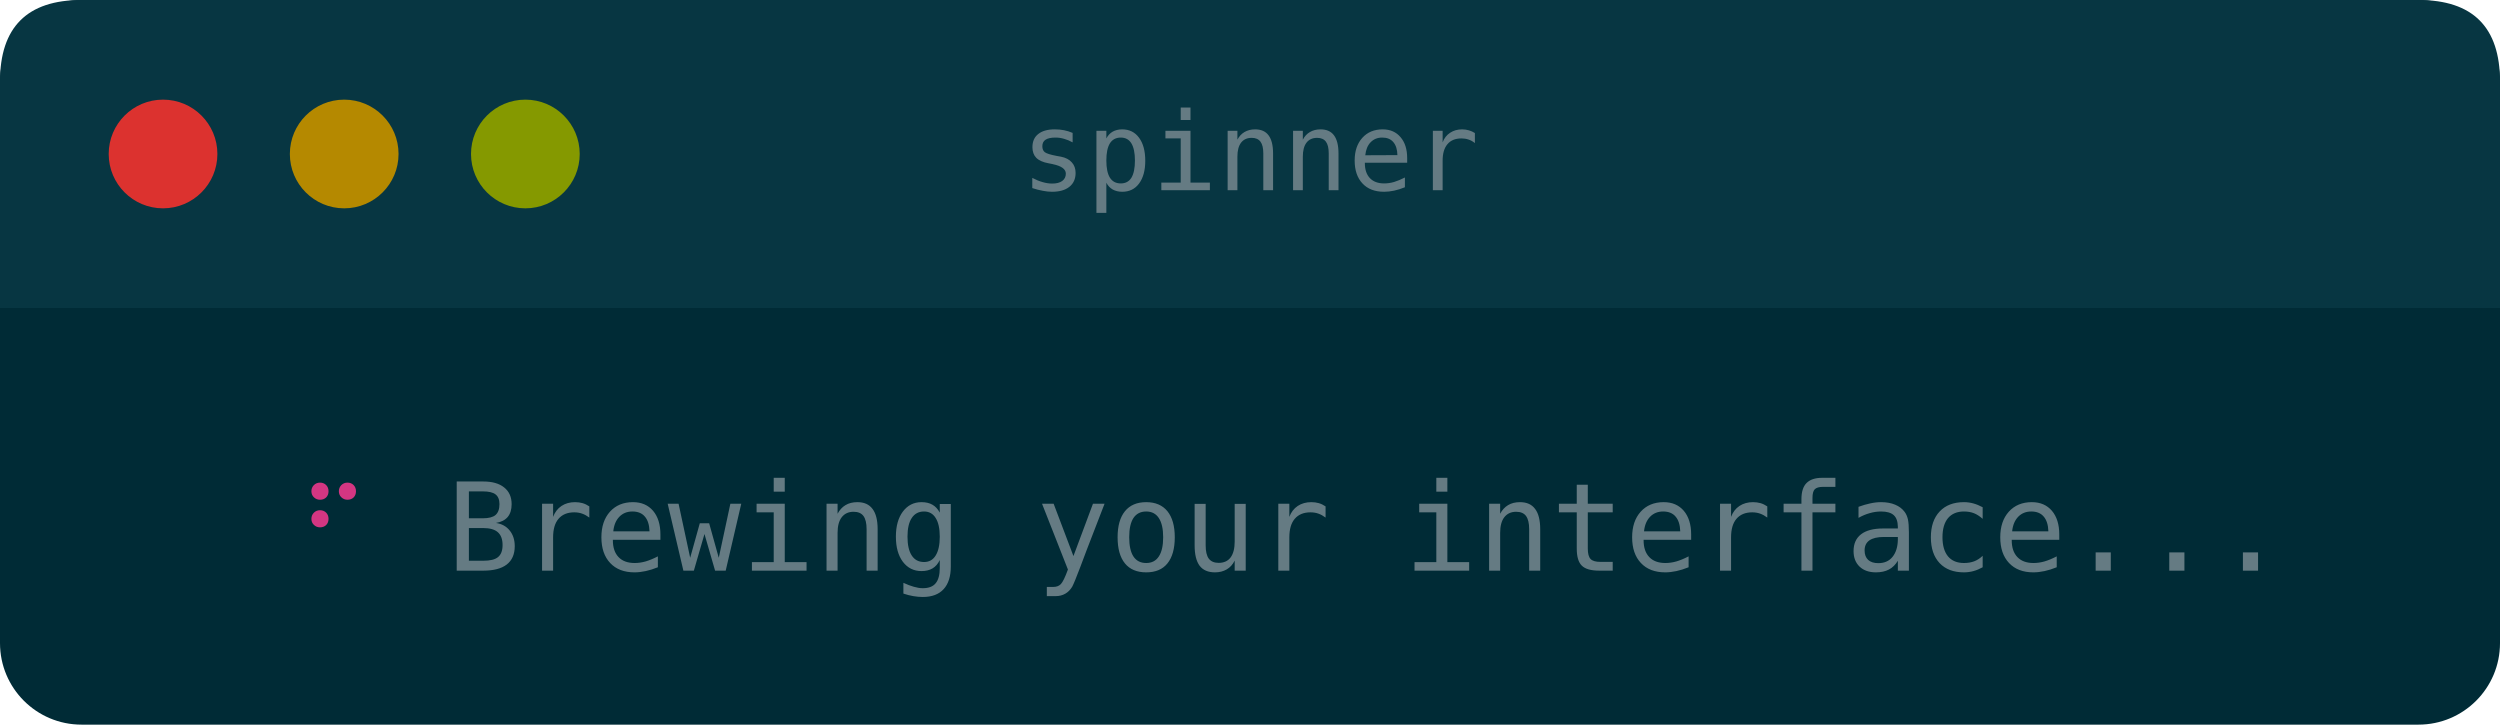
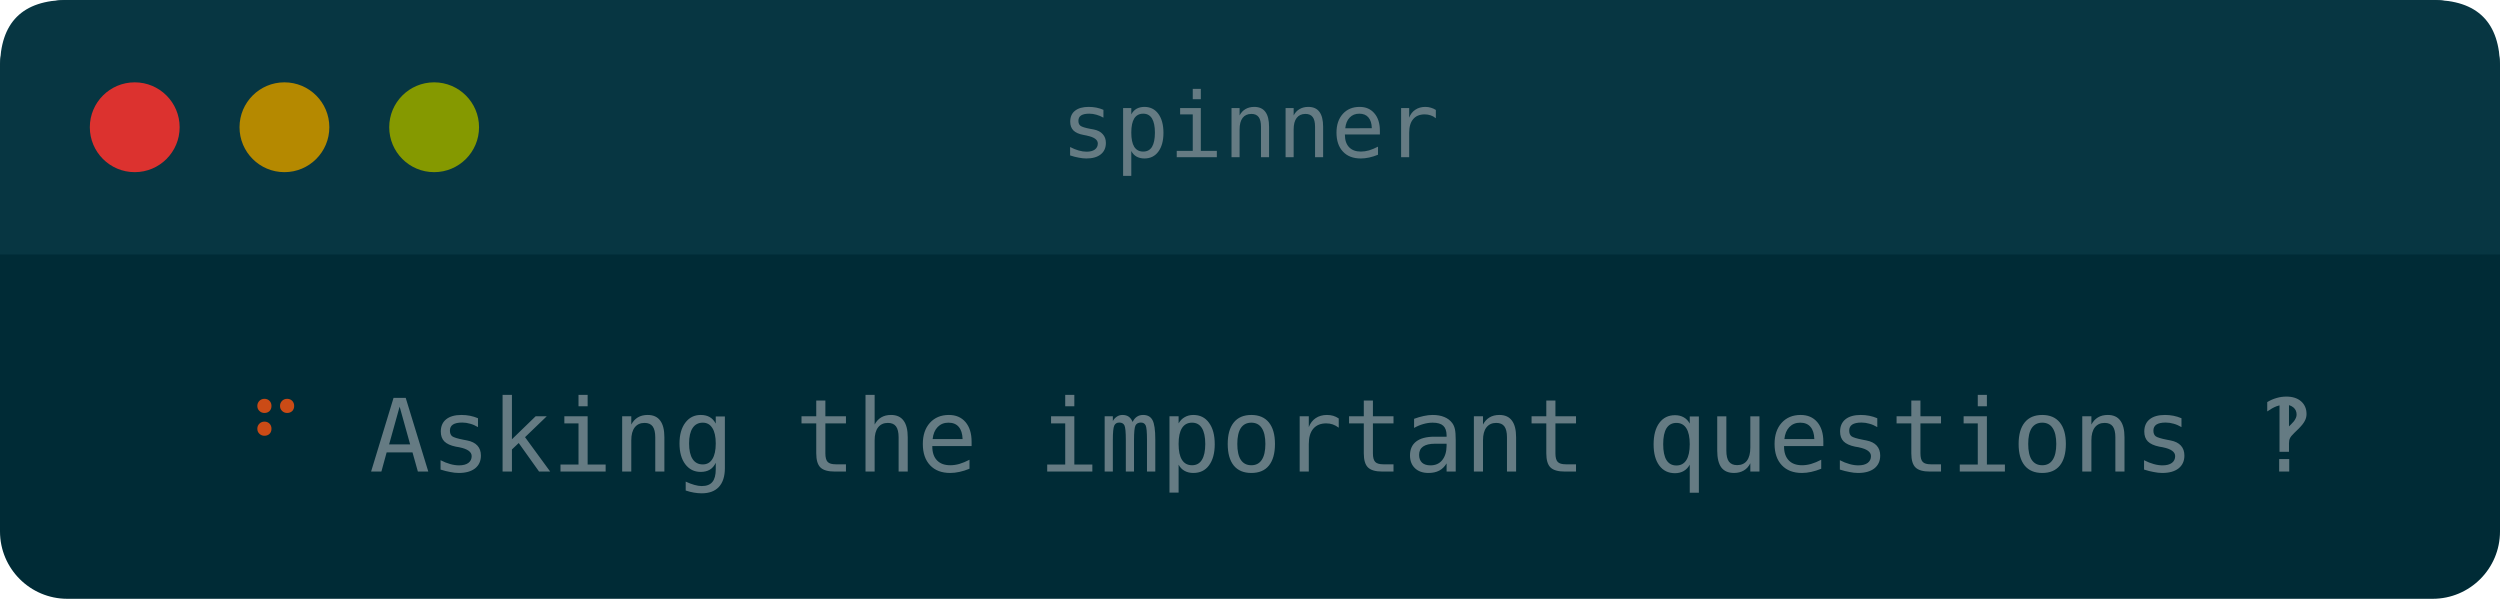
- <svg xmlns="http://www.w3.org/2000/svg" width="276" height="80" viewBox="0 0 276 80" font-family="'SFMono-Regular', 'JetBrains Mono', 'Fira Code', 'Cascadia Code', Menlo, Consolas, 'DejaVu Sans Mono', monospace" font-size="13.5">
-   <rect x="0" y="0" width="276" height="80" rx="9.0" fill="#002b36" />
-   <path d="M0 9.0 Q0 0 9.0 0 H267.0 Q276 0 276 9.0 V34 H0 Z" fill="#073642" />
+ <svg xmlns="http://www.w3.org/2000/svg" width="334" height="80" viewBox="0 0 334 80" font-family="'SFMono-Regular', 'JetBrains Mono', 'Fira Code', 'Cascadia Code', Menlo, Consolas, 'DejaVu Sans Mono', monospace" font-size="13.5">
+   <rect x="0" y="0" width="334" height="80" rx="9.0" fill="#002b36" />
+   <path d="M0 9.0 Q0 0 9.0 0 H325.0 Q334 0 334 9.0 V34 H0 Z" fill="#073642" />
  <circle cx="18" cy="17" r="6" fill="#dc322f" />
  <circle cx="38" cy="17" r="6" fill="#b58900" />
  <circle cx="58" cy="17" r="6" fill="#859900" />
-   <text x="138" y="21" text-anchor="middle" fill="#657b83" font-size="12">spinner</text>
+   <text x="167" y="21" text-anchor="middle" fill="#657b83" font-size="12">spinner</text>
  <g opacity="1">
    <animate attributeName="opacity" calcMode="discrete" values="1;0;0;0;0;0;0;0;0;0" keyTimes="0,0.1,0.2,0.3,0.4,0.5,0.6,0.7,0.8,0.9" dur="1.000s" repeatCount="indefinite" />
    <text y="63.0" xml:space="preserve">
      <tspan x="16.0" textLength="16.8" fill="#839496">  </tspan>
-       <tspan x="32.8" textLength="8.4" fill="#d33682">⠋</tspan>
-       <tspan x="41.2" textLength="218.4" fill="#657b83"> Brewing your interface...</tspan>
+       <tspan x="32.8" textLength="8.4" fill="#cb4b16">⠋</tspan>
+       <tspan x="41.2" textLength="277.2" fill="#657b83"> Asking the important questions ‽</tspan>
    </text>
  </g>
  <g opacity="0">
    <animate attributeName="opacity" calcMode="discrete" values="0;1;0;0;0;0;0;0;0;0" keyTimes="0,0.1,0.2,0.3,0.4,0.5,0.6,0.7,0.8,0.9" dur="1.000s" repeatCount="indefinite" />
    <text y="63.0" xml:space="preserve">
      <tspan x="16.0" textLength="16.8" fill="#839496">  </tspan>
-       <tspan x="32.8" textLength="8.4" fill="#d33682">⠙</tspan>
-       <tspan x="41.2" textLength="218.4" fill="#657b83"> Brewing your interface...</tspan>
+       <tspan x="32.8" textLength="8.4" fill="#cb4b16">⠙</tspan>
+       <tspan x="41.2" textLength="277.2" fill="#657b83"> Asking the important questions ‽</tspan>
    </text>
  </g>
  <g opacity="0">
    <animate attributeName="opacity" calcMode="discrete" values="0;0;1;0;0;0;0;0;0;0" keyTimes="0,0.1,0.2,0.3,0.4,0.5,0.6,0.7,0.8,0.9" dur="1.000s" repeatCount="indefinite" />
    <text y="63.0" xml:space="preserve">
      <tspan x="16.0" textLength="16.8" fill="#839496">  </tspan>
-       <tspan x="32.8" textLength="8.4" fill="#d33682">⠹</tspan>
-       <tspan x="41.2" textLength="218.4" fill="#657b83"> Brewing your interface...</tspan>
+       <tspan x="32.8" textLength="8.4" fill="#cb4b16">⠹</tspan>
+       <tspan x="41.2" textLength="277.2" fill="#657b83"> Asking the important questions ‽</tspan>
    </text>
  </g>
  <g opacity="0">
    <animate attributeName="opacity" calcMode="discrete" values="0;0;0;1;0;0;0;0;0;0" keyTimes="0,0.1,0.2,0.3,0.4,0.5,0.6,0.7,0.8,0.9" dur="1.000s" repeatCount="indefinite" />
    <text y="63.0" xml:space="preserve">
      <tspan x="16.0" textLength="16.8" fill="#839496">  </tspan>
-       <tspan x="32.8" textLength="8.4" fill="#d33682">⠸</tspan>
-       <tspan x="41.2" textLength="218.4" fill="#657b83"> Brewing your interface...</tspan>
+       <tspan x="32.8" textLength="8.4" fill="#cb4b16">⠸</tspan>
+       <tspan x="41.2" textLength="277.2" fill="#657b83"> Asking the important questions ‽</tspan>
    </text>
  </g>
  <g opacity="0">
    <animate attributeName="opacity" calcMode="discrete" values="0;0;0;0;1;0;0;0;0;0" keyTimes="0,0.1,0.2,0.3,0.4,0.5,0.6,0.7,0.8,0.9" dur="1.000s" repeatCount="indefinite" />
    <text y="63.0" xml:space="preserve">
      <tspan x="16.0" textLength="16.8" fill="#839496">  </tspan>
-       <tspan x="32.8" textLength="8.4" fill="#d33682">⠼</tspan>
-       <tspan x="41.2" textLength="218.4" fill="#657b83"> Brewing your interface...</tspan>
+       <tspan x="32.8" textLength="8.4" fill="#cb4b16">⠼</tspan>
+       <tspan x="41.2" textLength="277.2" fill="#657b83"> Asking the important questions ‽</tspan>
    </text>
  </g>
  <g opacity="0">
    <animate attributeName="opacity" calcMode="discrete" values="0;0;0;0;0;1;0;0;0;0" keyTimes="0,0.1,0.2,0.3,0.4,0.5,0.6,0.7,0.8,0.9" dur="1.000s" repeatCount="indefinite" />
    <text y="63.0" xml:space="preserve">
      <tspan x="16.0" textLength="16.8" fill="#839496">  </tspan>
-       <tspan x="32.8" textLength="8.4" fill="#d33682">⠴</tspan>
-       <tspan x="41.2" textLength="218.4" fill="#657b83"> Brewing your interface...</tspan>
+       <tspan x="32.8" textLength="8.4" fill="#cb4b16">⠴</tspan>
+       <tspan x="41.2" textLength="277.2" fill="#657b83"> Asking the important questions ‽</tspan>
    </text>
  </g>
  <g opacity="0">
    <animate attributeName="opacity" calcMode="discrete" values="0;0;0;0;0;0;1;0;0;0" keyTimes="0,0.1,0.2,0.3,0.4,0.5,0.6,0.7,0.8,0.9" dur="1.000s" repeatCount="indefinite" />
    <text y="63.0" xml:space="preserve">
      <tspan x="16.0" textLength="16.8" fill="#839496">  </tspan>
-       <tspan x="32.8" textLength="8.4" fill="#d33682">⠦</tspan>
-       <tspan x="41.2" textLength="218.4" fill="#657b83"> Brewing your interface...</tspan>
+       <tspan x="32.8" textLength="8.4" fill="#cb4b16">⠦</tspan>
+       <tspan x="41.2" textLength="277.2" fill="#657b83"> Asking the important questions ‽</tspan>
    </text>
  </g>
  <g opacity="0">
    <animate attributeName="opacity" calcMode="discrete" values="0;0;0;0;0;0;0;1;0;0" keyTimes="0,0.1,0.2,0.3,0.4,0.5,0.6,0.7,0.8,0.9" dur="1.000s" repeatCount="indefinite" />
    <text y="63.0" xml:space="preserve">
      <tspan x="16.0" textLength="16.8" fill="#839496">  </tspan>
-       <tspan x="32.8" textLength="8.4" fill="#d33682">⠧</tspan>
-       <tspan x="41.2" textLength="218.4" fill="#657b83"> Brewing your interface...</tspan>
+       <tspan x="32.8" textLength="8.4" fill="#cb4b16">⠧</tspan>
+       <tspan x="41.2" textLength="277.2" fill="#657b83"> Asking the important questions ‽</tspan>
    </text>
  </g>
  <g opacity="0">
    <animate attributeName="opacity" calcMode="discrete" values="0;0;0;0;0;0;0;0;1;0" keyTimes="0,0.1,0.2,0.3,0.4,0.5,0.6,0.7,0.8,0.9" dur="1.000s" repeatCount="indefinite" />
    <text y="63.0" xml:space="preserve">
      <tspan x="16.0" textLength="16.8" fill="#839496">  </tspan>
-       <tspan x="32.8" textLength="8.4" fill="#d33682">⠇</tspan>
-       <tspan x="41.2" textLength="218.4" fill="#657b83"> Brewing your interface...</tspan>
+       <tspan x="32.8" textLength="8.4" fill="#cb4b16">⠇</tspan>
+       <tspan x="41.2" textLength="277.2" fill="#657b83"> Asking the important questions ‽</tspan>
    </text>
  </g>
  <g opacity="0">
    <animate attributeName="opacity" calcMode="discrete" values="0;0;0;0;0;0;0;0;0;1" keyTimes="0,0.1,0.2,0.3,0.4,0.5,0.6,0.7,0.8,0.9" dur="1.000s" repeatCount="indefinite" />
    <text y="63.0" xml:space="preserve">
      <tspan x="16.0" textLength="16.8" fill="#839496">  </tspan>
-       <tspan x="32.8" textLength="8.4" fill="#d33682">⠏</tspan>
-       <tspan x="41.2" textLength="218.4" fill="#657b83"> Brewing your interface...</tspan>
+       <tspan x="32.8" textLength="8.4" fill="#cb4b16">⠏</tspan>
+       <tspan x="41.2" textLength="277.2" fill="#657b83"> Asking the important questions ‽</tspan>
    </text>
  </g>
</svg>
